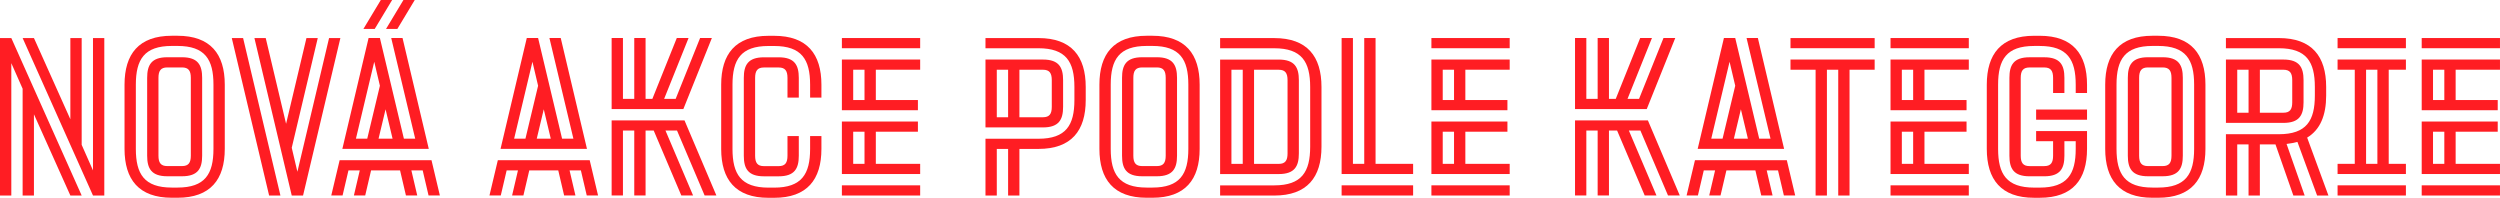
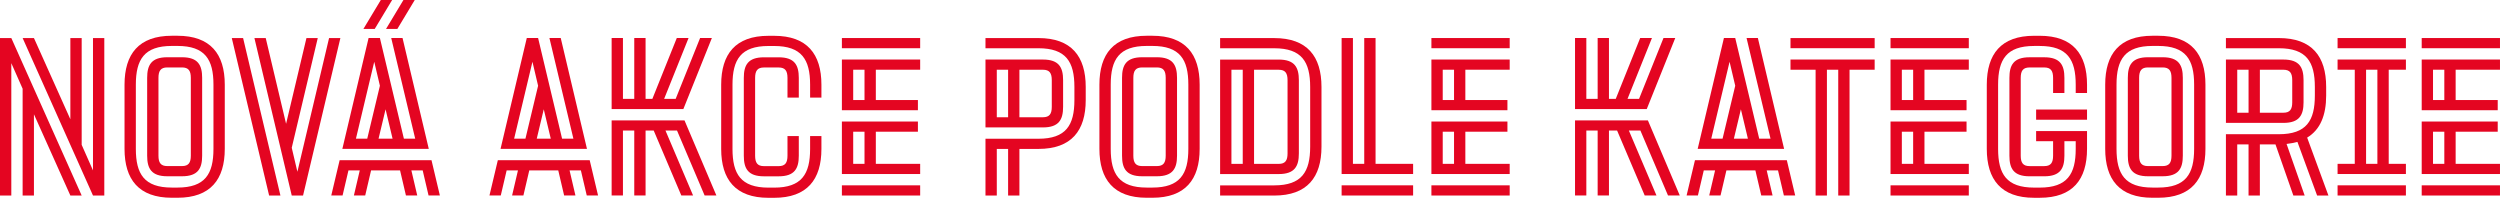
<svg xmlns="http://www.w3.org/2000/svg" width="280.65mm" height="22.2mm" version="1.1" viewBox="0 0 280.65 22.2">
  <g transform="translate(339.14 -408.36)">
-     <g fill="#ff1d23" stroke-width=".265px" aria-label="NOVÁ AKCE PODLE KATEGORIE">
+     <g fill="#e40521" stroke-width=".265px" aria-label="NOVÁ AKCE PODLE KATEGORIE">
      <path d="m-339.14 412.63h1.27l7.899 17.678h-1.27l-4.089-9.119v9.119h-1.27v-11.989l-1.27-2.87v14.859h-1.27zm11.709 17.678h-1.27l-7.899-17.678h1.27l4.089 9.119v-9.119h1.27v11.989l1.27 2.87v-14.859h1.27z" />
      <path d="m-325.16 417.86c0-3.429 1.6-5.486 5.309-5.486h0.635c3.708 0 5.309 2.057 5.309 5.486v7.214c0 3.429-1.6 5.486-5.309 5.486h-0.635c-3.708 0-5.309-2.057-5.309-5.486zm1.27 7.214c0 2.819 0.94 4.343 4.039 4.343h0.635c3.099 0 4.039-1.524 4.039-4.343v-7.214c0-2.819-0.94-4.343-4.039-4.343h-0.635c-3.099 0-4.039 1.524-4.039 4.343zm1.27-7.976c0-1.422 0.457-2.311 2.261-2.311h1.651c1.803 0 2.261 0.889 2.261 2.311v8.738c0 1.422-0.457 2.311-2.261 2.311h-1.651c-1.803 0-2.261-0.889-2.261-2.311zm4.902 0c0-0.787-0.254-1.168-0.991-1.168h-1.651c-0.737 0-0.991 0.381-0.991 1.168v8.738c0 0.787 0.254 1.168 0.991 1.168h1.651c0.737 0 0.991-0.381 0.991-1.168z" />
      <path d="m-311.85 412.63 4.191 17.678h-1.27l-4.191-17.678zm5.461 17.678-4.191-17.678h1.27l2.286 9.627 2.286-9.627h1.27l-2.921 12.319 0.635 2.692 3.556-15.011h1.27l-4.191 17.678z" />
      <path d="m-295.12 408.36-1.956 3.251h-1.27l1.956-3.251zm2.54 0-1.956 3.251h-1.27l1.956-3.251zm-1.219 15.57h1.27l-2.692-11.303h1.27l2.946 12.446h-9.703l2.946-12.446h1.27zm-5.385 0h1.27l1.422-5.944-0.635-2.692zm2.54 0h1.575l-0.787-3.302zm-0.838 3.556-0.66 2.819h-1.27l0.66-2.819h-1.27l-0.66 2.819h-1.27l0.94-3.962h10.312l0.94 3.962h-1.27l-0.66-2.819h-1.27l0.66 2.819h-1.27l-0.66-2.819z" />
      <path d="m-276.04 423.93h1.27l-2.692-11.303h1.27l2.946 12.446h-9.703l2.946-12.446h1.27zm-5.385 0h1.27l1.422-5.944-0.635-2.692zm2.54 0h1.575l-0.787-3.302zm-0.838 3.556-0.66 2.819h-1.27l0.66-2.819h-1.27l-0.66 2.819h-1.27l0.94-3.962h10.312l0.94 3.962h-1.27l-0.66-2.819h-1.27l0.66 2.819h-1.27l-0.66-2.819z" />
      <path d="m-263.29 419.46 2.743-6.833h1.321l-3.2 7.976h-8.052v-7.976h1.27v6.833h1.27v-6.833h1.27v6.833h0.762l2.743-6.833h1.321l-2.743 6.833zm-1.143 3.556 3.099 7.29h-1.321l-3.099-7.29h-0.914v7.29h-1.27v-7.29h-1.27v7.29h-1.27v-8.433h8.179l3.581 8.433h-1.321l-3.099-7.29z" />
      <path d="m-256.91 425.08c0 2.819 0.94 4.343 4.039 4.343h0.635c3.099 0 4.039-1.524 4.039-4.343v-1.448h1.27v1.448c0 3.429-1.6 5.486-5.309 5.486h-0.635c-3.708 0-5.309-2.057-5.309-5.486v-7.214c0-3.429 1.6-5.486 5.309-5.486h0.635c3.708 0 5.309 2.057 5.309 5.486v1.448h-1.27v-1.448c0-2.819-0.94-4.343-4.039-4.343h-0.635c-3.099 0-4.039 1.524-4.039 4.343zm1.27-7.976c0-1.422 0.457-2.311 2.261-2.311h1.651c1.803 0 2.261 0.889 2.261 2.311v2.21h-1.27v-2.21c0-0.787-0.254-1.168-0.991-1.168h-1.651c-0.737 0-0.991 0.381-0.991 1.168v8.738c0 0.787 0.254 1.168 0.991 1.168h1.651c0.737 0 0.991-0.381 0.991-1.168v-2.21h1.27v2.21c0 1.422-0.457 2.311-2.261 2.311h-1.651c-1.803 0-2.261-0.889-2.261-2.311z" />
      <path d="m-244.63 412.63h8.788v1.143h-8.788zm0 2.413h8.788v1.143h-4.978v3.404h4.724v1.143h-8.534zm1.27 4.547h1.27v-3.404h-1.27zm-1.27 2.413h8.534v1.143h-4.724v3.607h4.978v1.143h-8.788zm1.27 4.75h1.27v-3.607h-1.27zm-1.27 2.413h8.788v1.143h-8.788z" />
      <path d="m-224.7 430.31h-1.27v-5.232h-1.27v5.232h-1.27v-6.375h5.944c3.099 0 4.039-1.524 4.039-4.343v-1.473c0-2.819-0.94-4.343-4.039-4.343h-5.944v-1.143h5.944c3.708 0 5.309 2.057 5.309 5.486v1.473c0 3.429-1.6 5.486-5.309 5.486h-2.134zm-3.81-15.265h6.452c1.803 0 2.261 0.889 2.261 2.311v2.997c0 1.422-0.457 2.311-2.261 2.311h-6.452zm2.54 1.143h-1.27v5.334h1.27zm1.27 5.334h2.642c0.737 0 0.991-0.381 0.991-1.168v-2.997c0-0.787-0.254-1.168-0.991-1.168h-2.642z" />
      <path d="m-215.72 417.86c0-3.429 1.6-5.486 5.309-5.486h0.635c3.708 0 5.309 2.057 5.309 5.486v7.214c0 3.429-1.6 5.486-5.309 5.486h-0.635c-3.708 0-5.309-2.057-5.309-5.486zm1.27 7.214c0 2.819 0.94 4.343 4.039 4.343h0.635c3.099 0 4.039-1.524 4.039-4.343v-7.214c0-2.819-0.94-4.343-4.039-4.343h-0.635c-3.099 0-4.039 1.524-4.039 4.343zm1.27-7.976c0-1.422 0.457-2.311 2.261-2.311h1.651c1.803 0 2.261 0.889 2.261 2.311v8.738c0 1.422-0.457 2.311-2.261 2.311h-1.651c-1.803 0-2.261-0.889-2.261-2.311zm4.902 0c0-0.787-0.254-1.168-0.991-1.168h-1.651c-0.737 0-0.991 0.381-0.991 1.168v8.738c0 0.787 0.254 1.168 0.991 1.168h1.651c0.737 0 0.991-0.381 0.991-1.168z" />
      <path d="m-202.17 429.17h6.071c3.099 0 4.039-1.524 4.039-4.343v-6.706c0-2.819-0.94-4.343-4.039-4.343h-6.071v-1.143h6.071c3.708 0 5.309 2.057 5.309 5.486v6.706c0 3.429-1.6 5.486-5.309 5.486h-6.071zm0-14.122h6.579c1.803 0 2.261 0.889 2.261 2.311v8.23c0 1.422-0.457 2.311-2.261 2.311h-6.579zm1.27 1.143v10.566h1.27v-10.566zm2.54 10.566h2.769c0.737 0 0.991-0.381 0.991-1.168v-8.23c0-0.787-0.254-1.168-0.991-1.168h-2.769z" />
      <path d="m-185.99 412.63h1.27v14.122h4.216v1.143h-8.026v-15.265h1.27v14.122h1.27zm-2.54 16.535h8.026v1.143h-8.026z" />
      <path d="m-178.45 412.63h8.788v1.143h-8.788zm0 2.413h8.788v1.143h-4.978v3.404h4.724v1.143h-8.534zm1.27 4.547h1.27v-3.404h-1.27zm-1.27 2.413h8.534v1.143h-4.724v3.607h4.978v1.143h-8.788zm1.27 4.75h1.27v-3.607h-1.27zm-1.27 2.413h8.788v1.143h-8.788z" />
      <path d="m-155.14 419.46 2.743-6.833h1.321l-3.2 7.976h-8.052v-7.976h1.27v6.833h1.27v-6.833h1.27v6.833h0.762l2.743-6.833h1.321l-2.743 6.833zm-1.143 3.556 3.099 7.29h-1.321l-3.099-7.29h-0.914v7.29h-1.27v-7.29h-1.27v7.29h-1.27v-8.433h8.179l3.581 8.433h-1.321l-3.099-7.29z" />
      <path d="m-141.65 423.93h1.27l-2.692-11.303h1.27l2.946 12.446h-9.703l2.946-12.446h1.27zm-5.385 0h1.27l1.422-5.944-0.635-2.692zm2.54 0h1.575l-0.787-3.302zm-0.838 3.556-0.66 2.819h-1.27l0.66-2.819h-1.27l-0.66 2.819h-1.27l0.94-3.962h10.312l0.94 3.962h-1.27l-0.66-2.819h-1.27l0.66 2.819h-1.27l-0.66-2.819z" />
      <path d="m-138.14 412.63h9.449v1.143h-9.449zm0 2.413h9.449v1.143h-2.819v14.122h-1.27v-14.122h-1.27v14.122h-1.27v-14.122h-2.819z" />
      <path d="m-126.91 412.63h8.788v1.143h-8.788zm0 2.413h8.788v1.143h-4.978v3.404h4.724v1.143h-8.534zm1.27 4.547h1.27v-3.404h-1.27zm-1.27 2.413h8.534v1.143h-4.724v3.607h4.978v1.143h-8.788zm1.27 4.75h1.27v-3.607h-1.27zm-1.27 2.413h8.788v1.143h-8.788z" />
      <path d="m-104.85 423.07v2.007c0 3.429-1.6 5.486-5.309 5.486h-0.635c-3.708 0-5.309-2.057-5.309-5.486v-7.214c0-3.429 1.6-5.486 5.309-5.486h0.635c3.708 0 5.309 2.057 5.309 5.486v0.94h-1.27v-0.94c0-2.819-0.94-4.343-4.039-4.343h-0.635c-3.099 0-4.039 1.524-4.039 4.343v7.214c0 2.819 0.94 4.343 4.039 4.343h0.635c3.099 0 4.039-1.524 4.039-4.343v-0.864h-1.27v1.626c0 1.422-0.457 2.311-2.261 2.311h-1.651c-1.803 0-2.261-0.889-2.261-2.311v-8.738c0-1.422 0.457-2.311 2.261-2.311h1.651c1.803 0 2.261 0.889 2.261 2.311v1.702h-1.27v-1.702c0-0.787-0.254-1.168-0.991-1.168h-1.651c-0.737 0-0.991 0.381-0.991 1.168v8.738c0 0.787 0.254 1.168 0.991 1.168h1.651c0.737 0 0.991-0.381 0.991-1.168v-1.626h-1.905v-1.143zm-5.715-2.413h5.715v1.143h-5.715z" />
      <path d="m-102.81 417.86c0-3.429 1.6-5.486 5.309-5.486h0.635c3.708 0 5.309 2.057 5.309 5.486v7.214c0 3.429-1.6 5.486-5.309 5.486h-0.635c-3.708 0-5.309-2.057-5.309-5.486zm1.27 7.214c0 2.819 0.94 4.343 4.039 4.343h0.635c3.099 0 4.039-1.524 4.039-4.343v-7.214c0-2.819-0.94-4.343-4.039-4.343h-0.635c-3.099 0-4.039 1.524-4.039 4.343zm1.27-7.976c0-1.422 0.457-2.311 2.261-2.311h1.651c1.803 0 2.261 0.889 2.261 2.311v8.738c0 1.422-0.457 2.311-2.261 2.311h-1.651c-1.803 0-2.261-0.889-2.261-2.311zm4.902 0c0-0.787-0.254-1.168-0.991-1.168h-1.651c-0.737 0-0.991 0.381-0.991 1.168v8.738c0 0.787 0.254 1.168 0.991 1.168h1.651c0.737 0 0.991-0.381 0.991-1.168z" />
      <path d="m-77.751 430.31h-1.27l-2.21-6.02c-0.381 0.102-0.787 0.178-1.219 0.229l2.032 5.791h-1.27l-2.007-5.74h-1.753v5.74h-1.27v-5.74h-1.27v5.74h-1.27v-6.883h5.944c3.099 0 4.039-1.524 4.039-4.343v-0.965c0-2.819-0.94-4.343-4.039-4.343h-5.944v-1.143h5.944c3.708 0 5.309 2.057 5.309 5.486v0.965c0 2.21-0.66 3.835-2.134 4.724zm-11.506-15.265h6.452c1.803 0 2.261 0.889 2.261 2.311v2.489c0 1.422-0.457 2.311-2.261 2.311h-6.452zm1.27 5.969h1.27v-4.826h-1.27zm2.54 0h2.642c0.737 0 0.991-0.381 0.991-1.168v-2.489c0-0.787-0.254-1.168-0.991-1.168h-2.642z" />
      <path d="m-76.724 412.63h7.671v1.143h-7.671zm0 2.413h7.671v1.143h-1.93v10.566h1.93v1.143h-7.671v-1.143h1.93v-10.566h-1.93zm3.2 11.709h1.27v-10.566h-1.27zm-3.2 2.413h7.671v1.143h-7.671z" />
      <path d="m-67.28 412.63h8.788v1.143h-8.788zm0 2.413h8.788v1.143h-4.978v3.404h4.724v1.143h-8.534zm1.27 4.547h1.27v-3.404h-1.27zm-1.27 2.413h8.534v1.143h-4.724v3.607h4.978v1.143h-8.788zm1.27 4.75h1.27v-3.607h-1.27zm-1.27 2.413h8.788v1.143h-8.788z" />
    </g>
  </g>
</svg>
